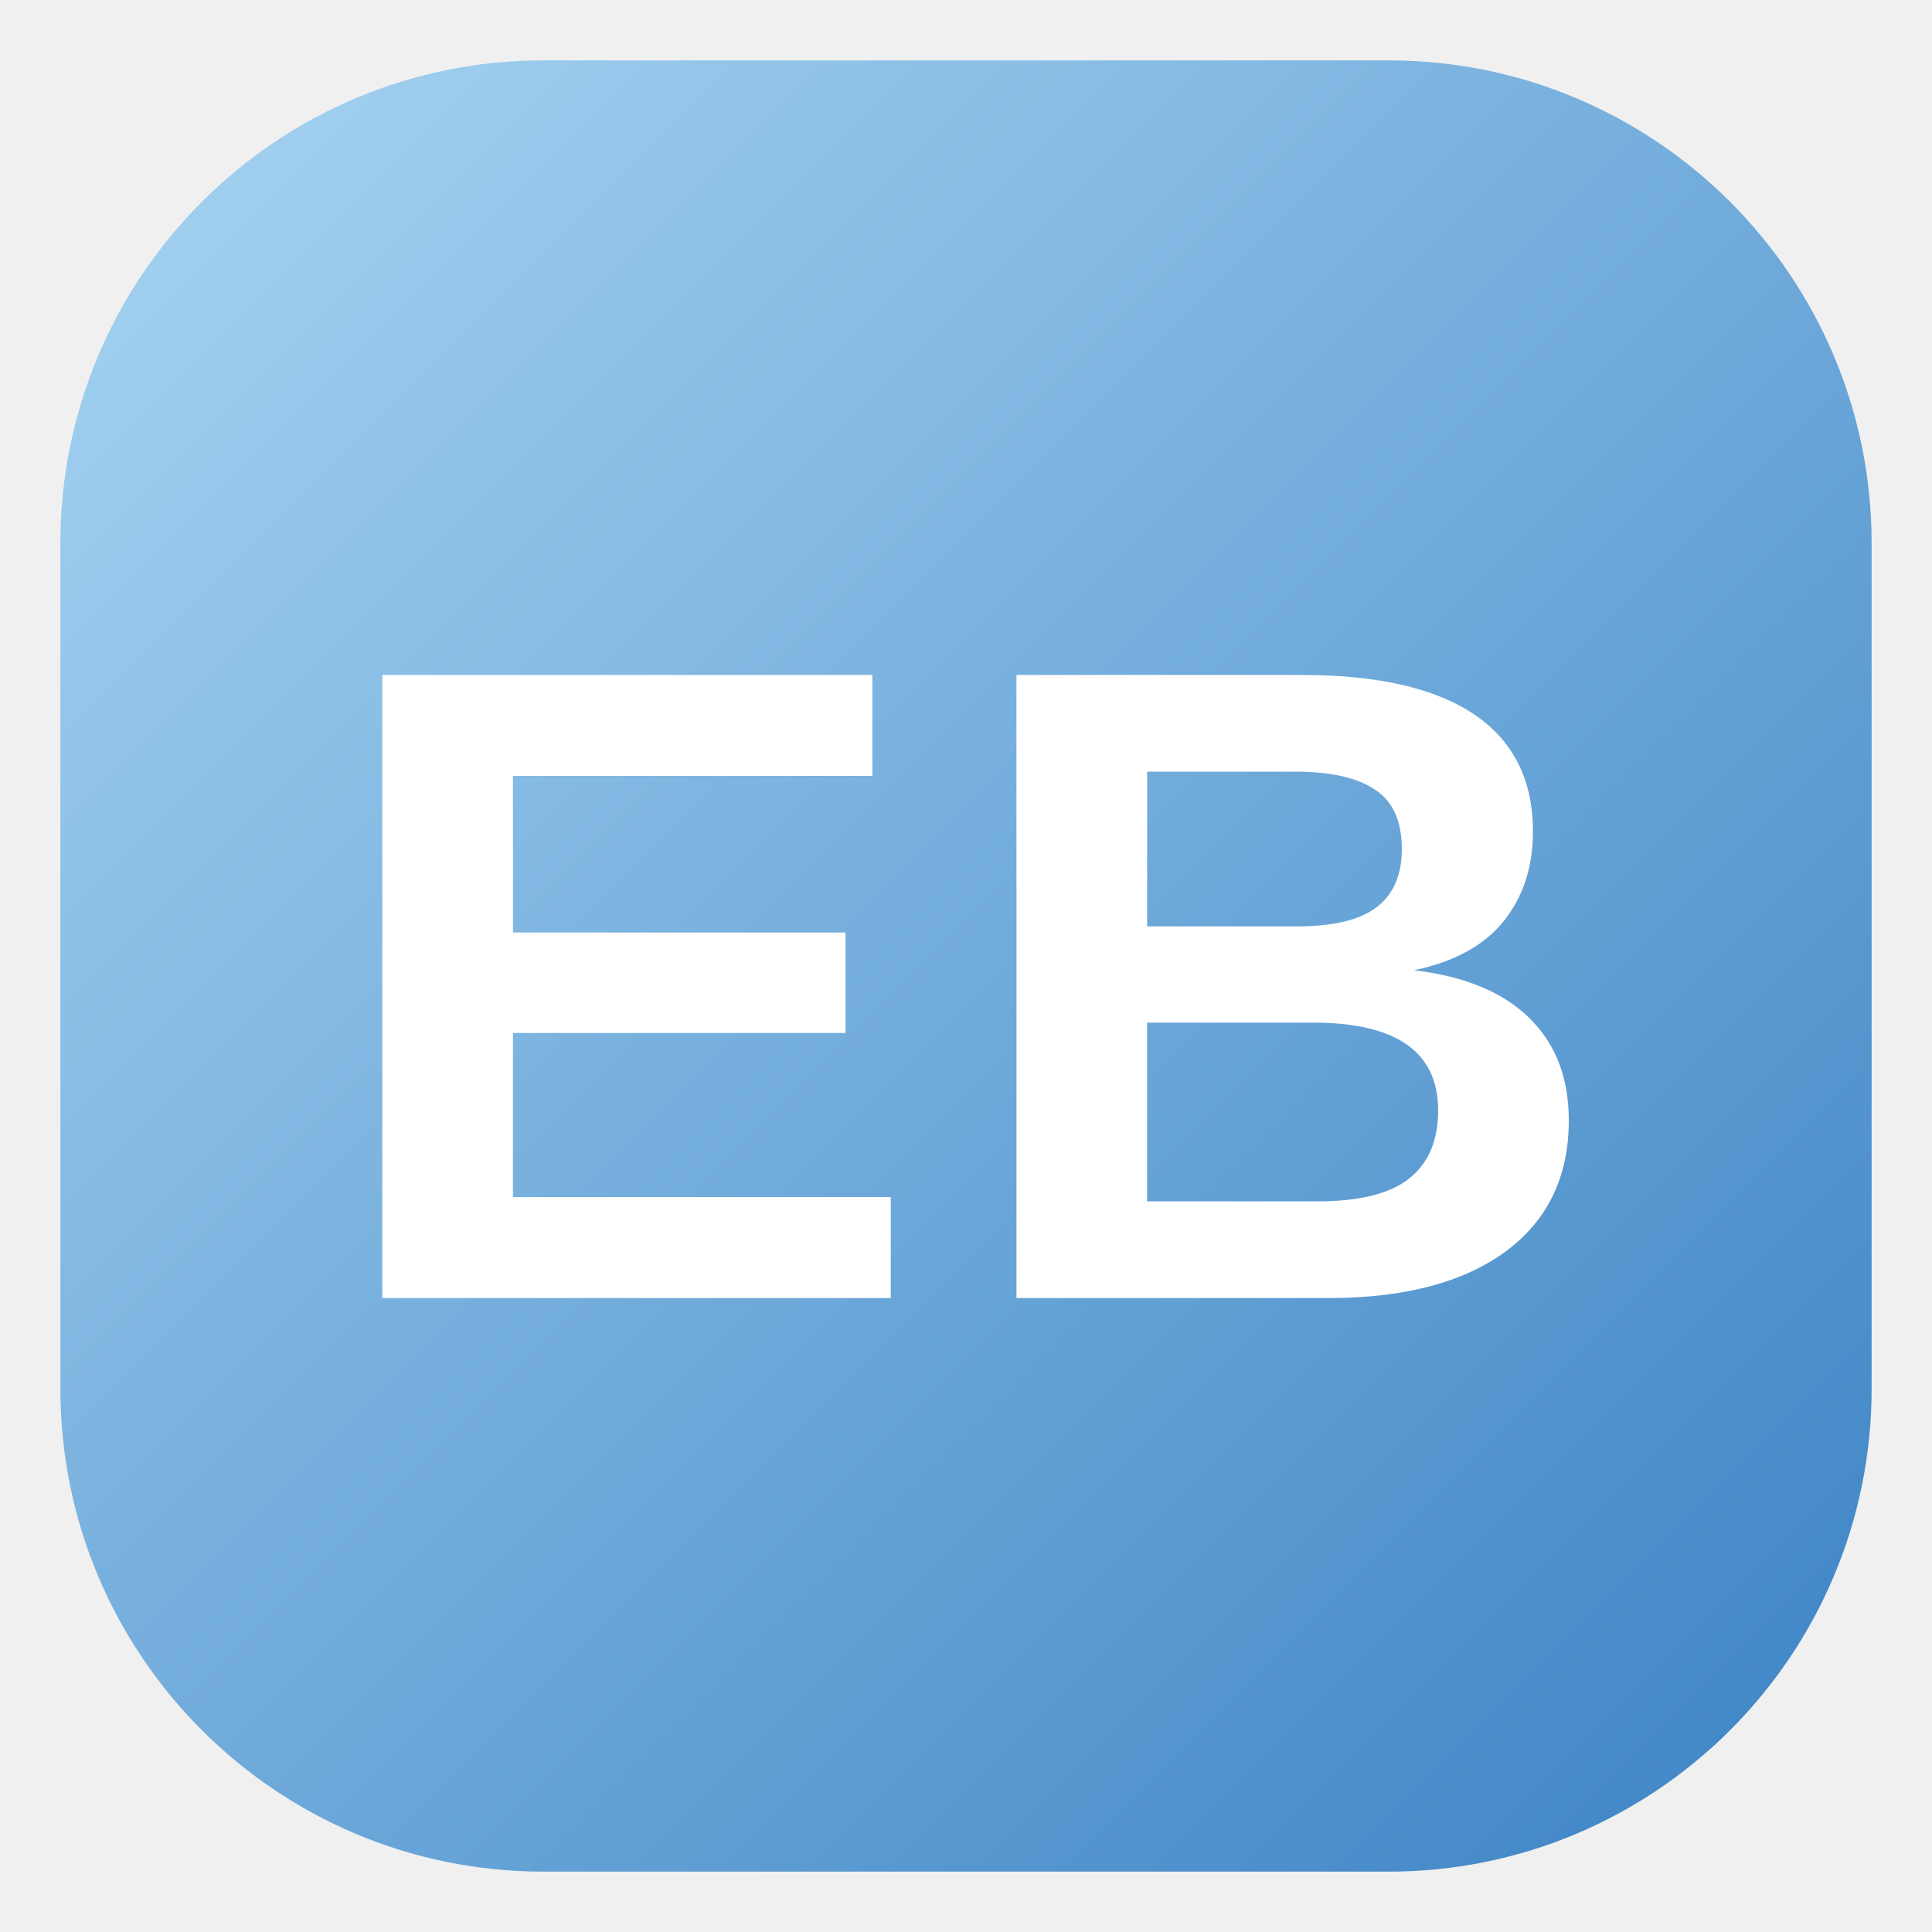
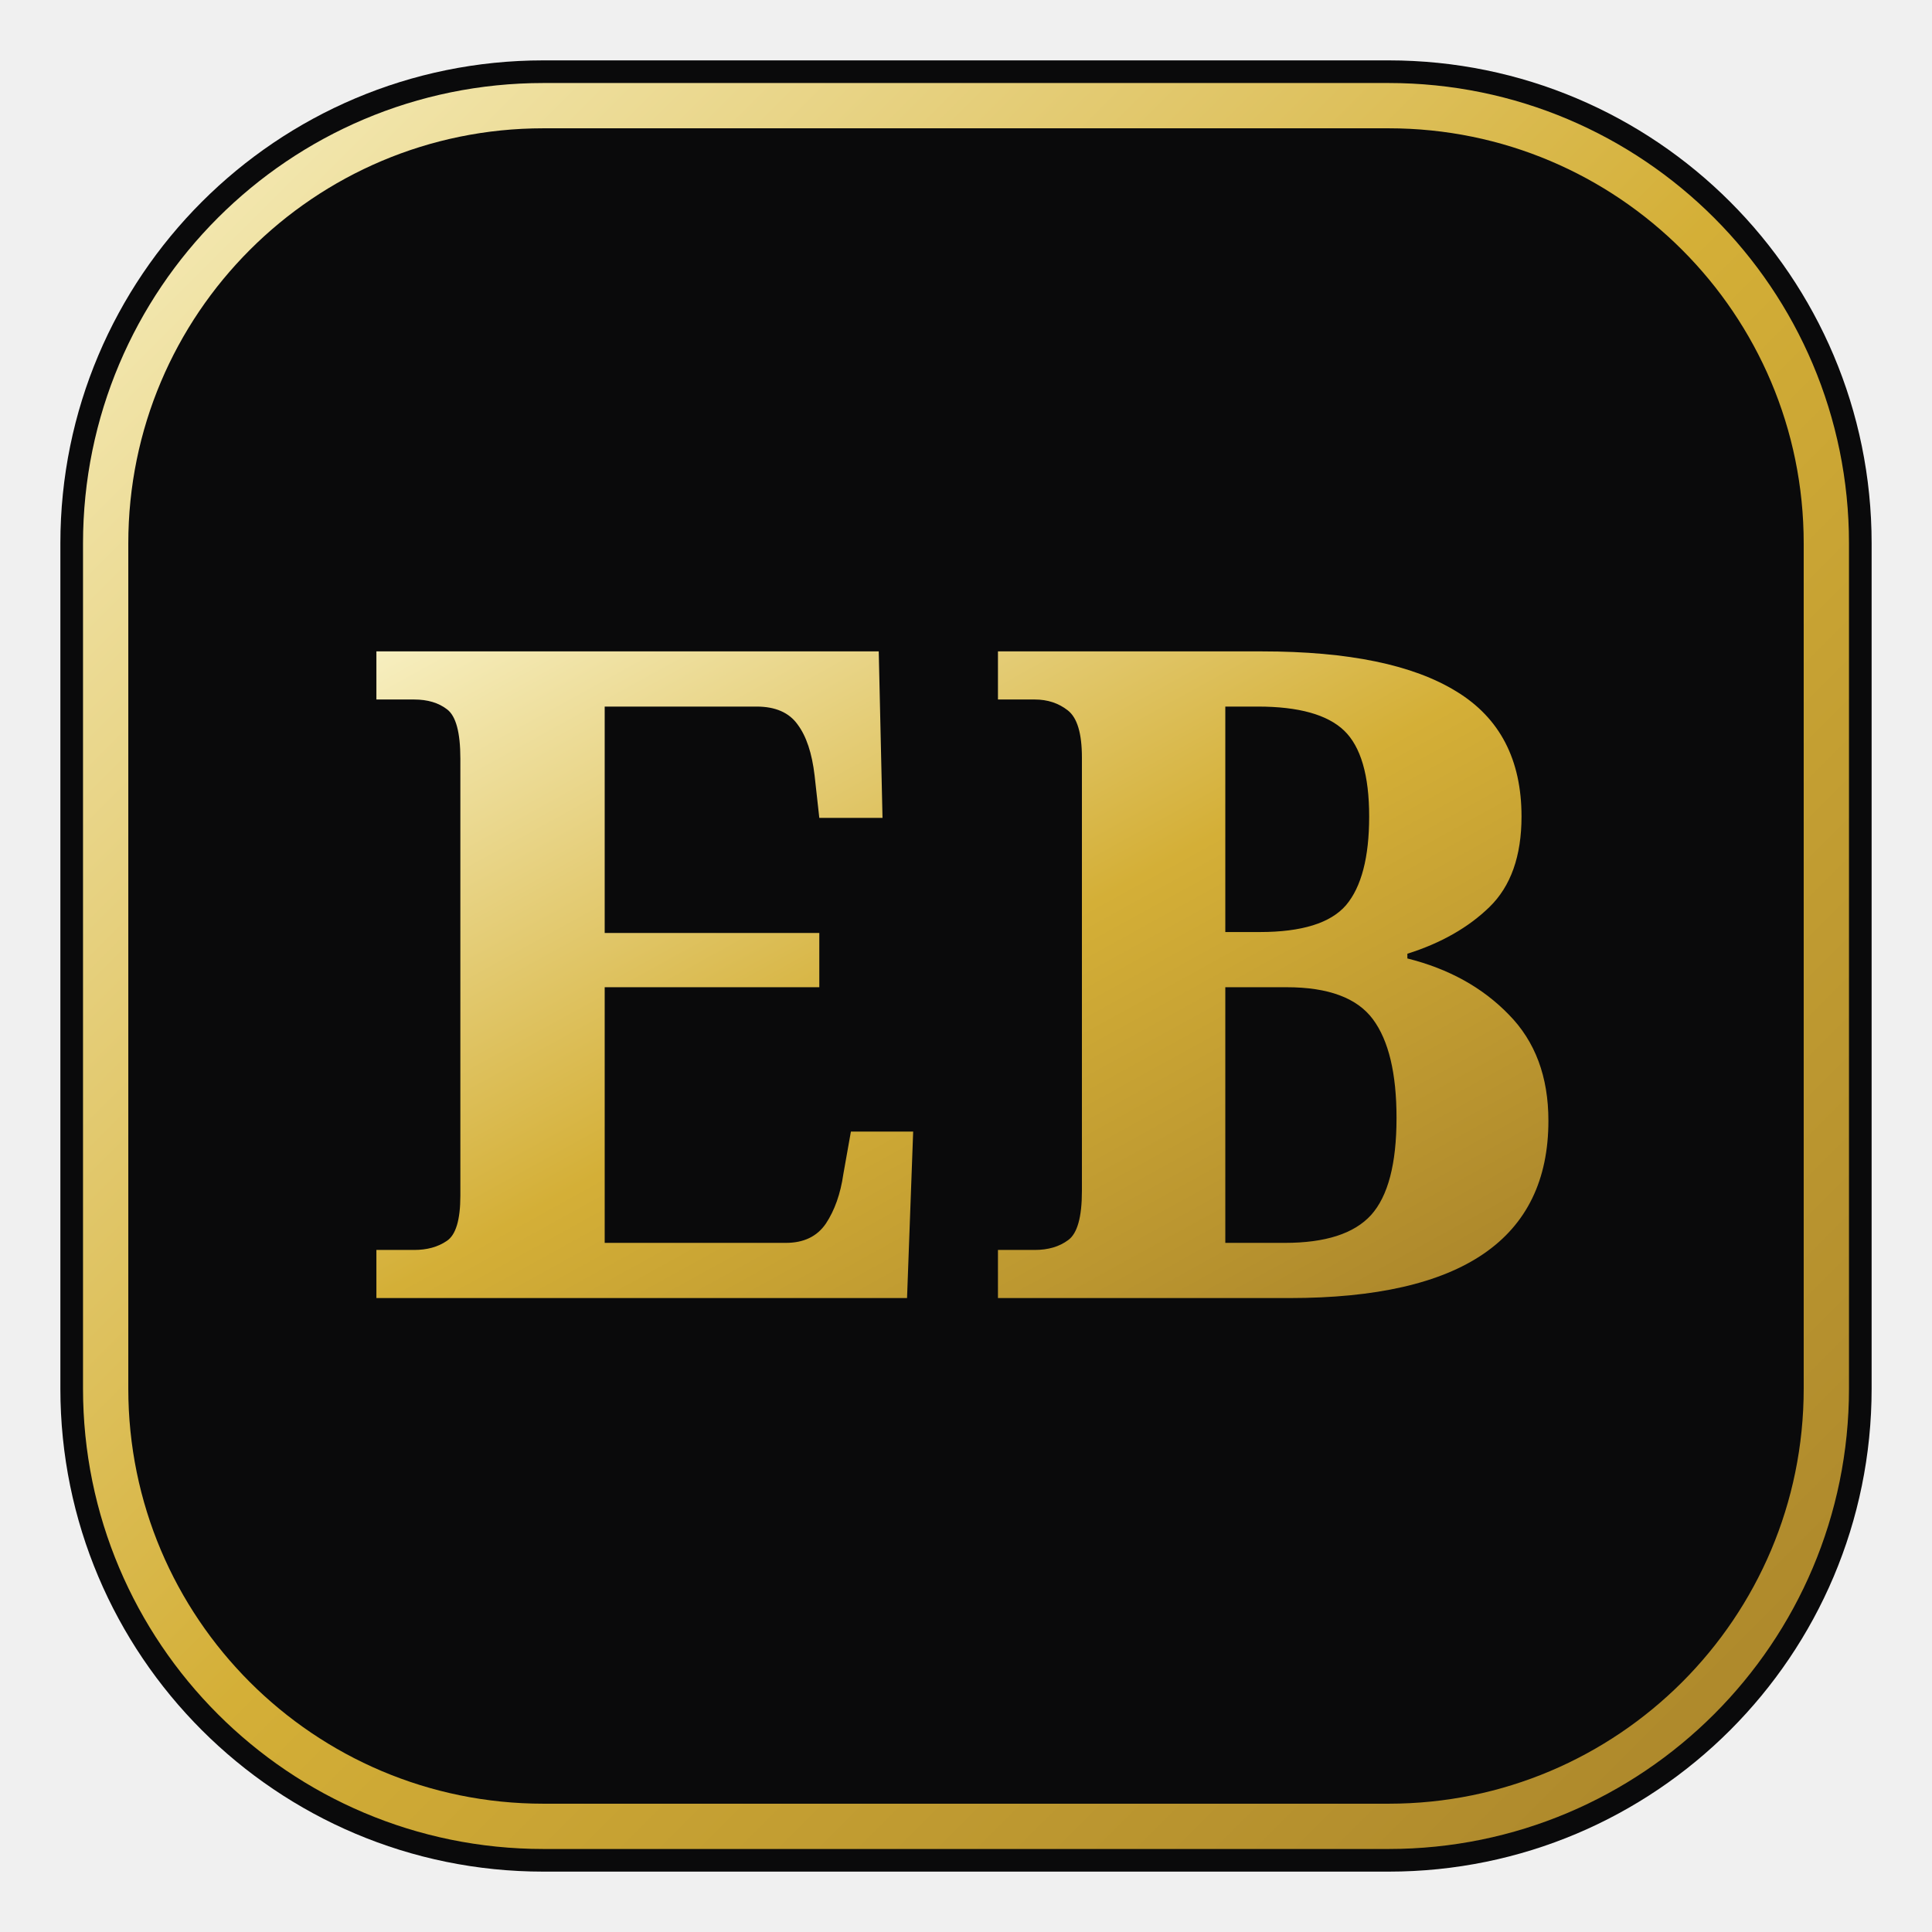
<svg xmlns="http://www.w3.org/2000/svg" viewBox="0 0 64 64" width="64" height="64">
  <defs>
    <linearGradient id="g" x1="0" y1="0" x2="1" y2="1">
-       <stop offset="0" stop-color="#A8D5F2" />
-       <stop offset="1" stop-color="#3B82C4" />
+       <stop offset="0" stop-color="#F7EFC0" />
+       <stop offset="0.5" stop-color="#D4AF37" />
+       <stop offset="1" stop-color="#A8832A" />
    </linearGradient>
  </defs>
-   <rect x="2" y="2" width="60" height="60" rx="16" fill="url(#g)" />
-   <text x="32" y="43" font-family="'Plus Jakarta Sans', Arial, sans-serif" font-size="30" font-weight="800" fill="#ffffff" text-anchor="middle" letter-spacing="1">EB</text>
+   <rect x="2" y="2" width="60" height="60" rx="16" fill="#0A0A0B" />
+   <rect x="3.5" y="3.5" width="57" height="57" rx="14.5" fill="none" stroke="url(#g)" stroke-width="1.5" />
+   <text x="32" y="43" font-family="'Playfair Display', Georgia, serif" font-size="30" font-weight="800" fill="url(#g)" text-anchor="middle" letter-spacing="1">EB</text>
</svg>
